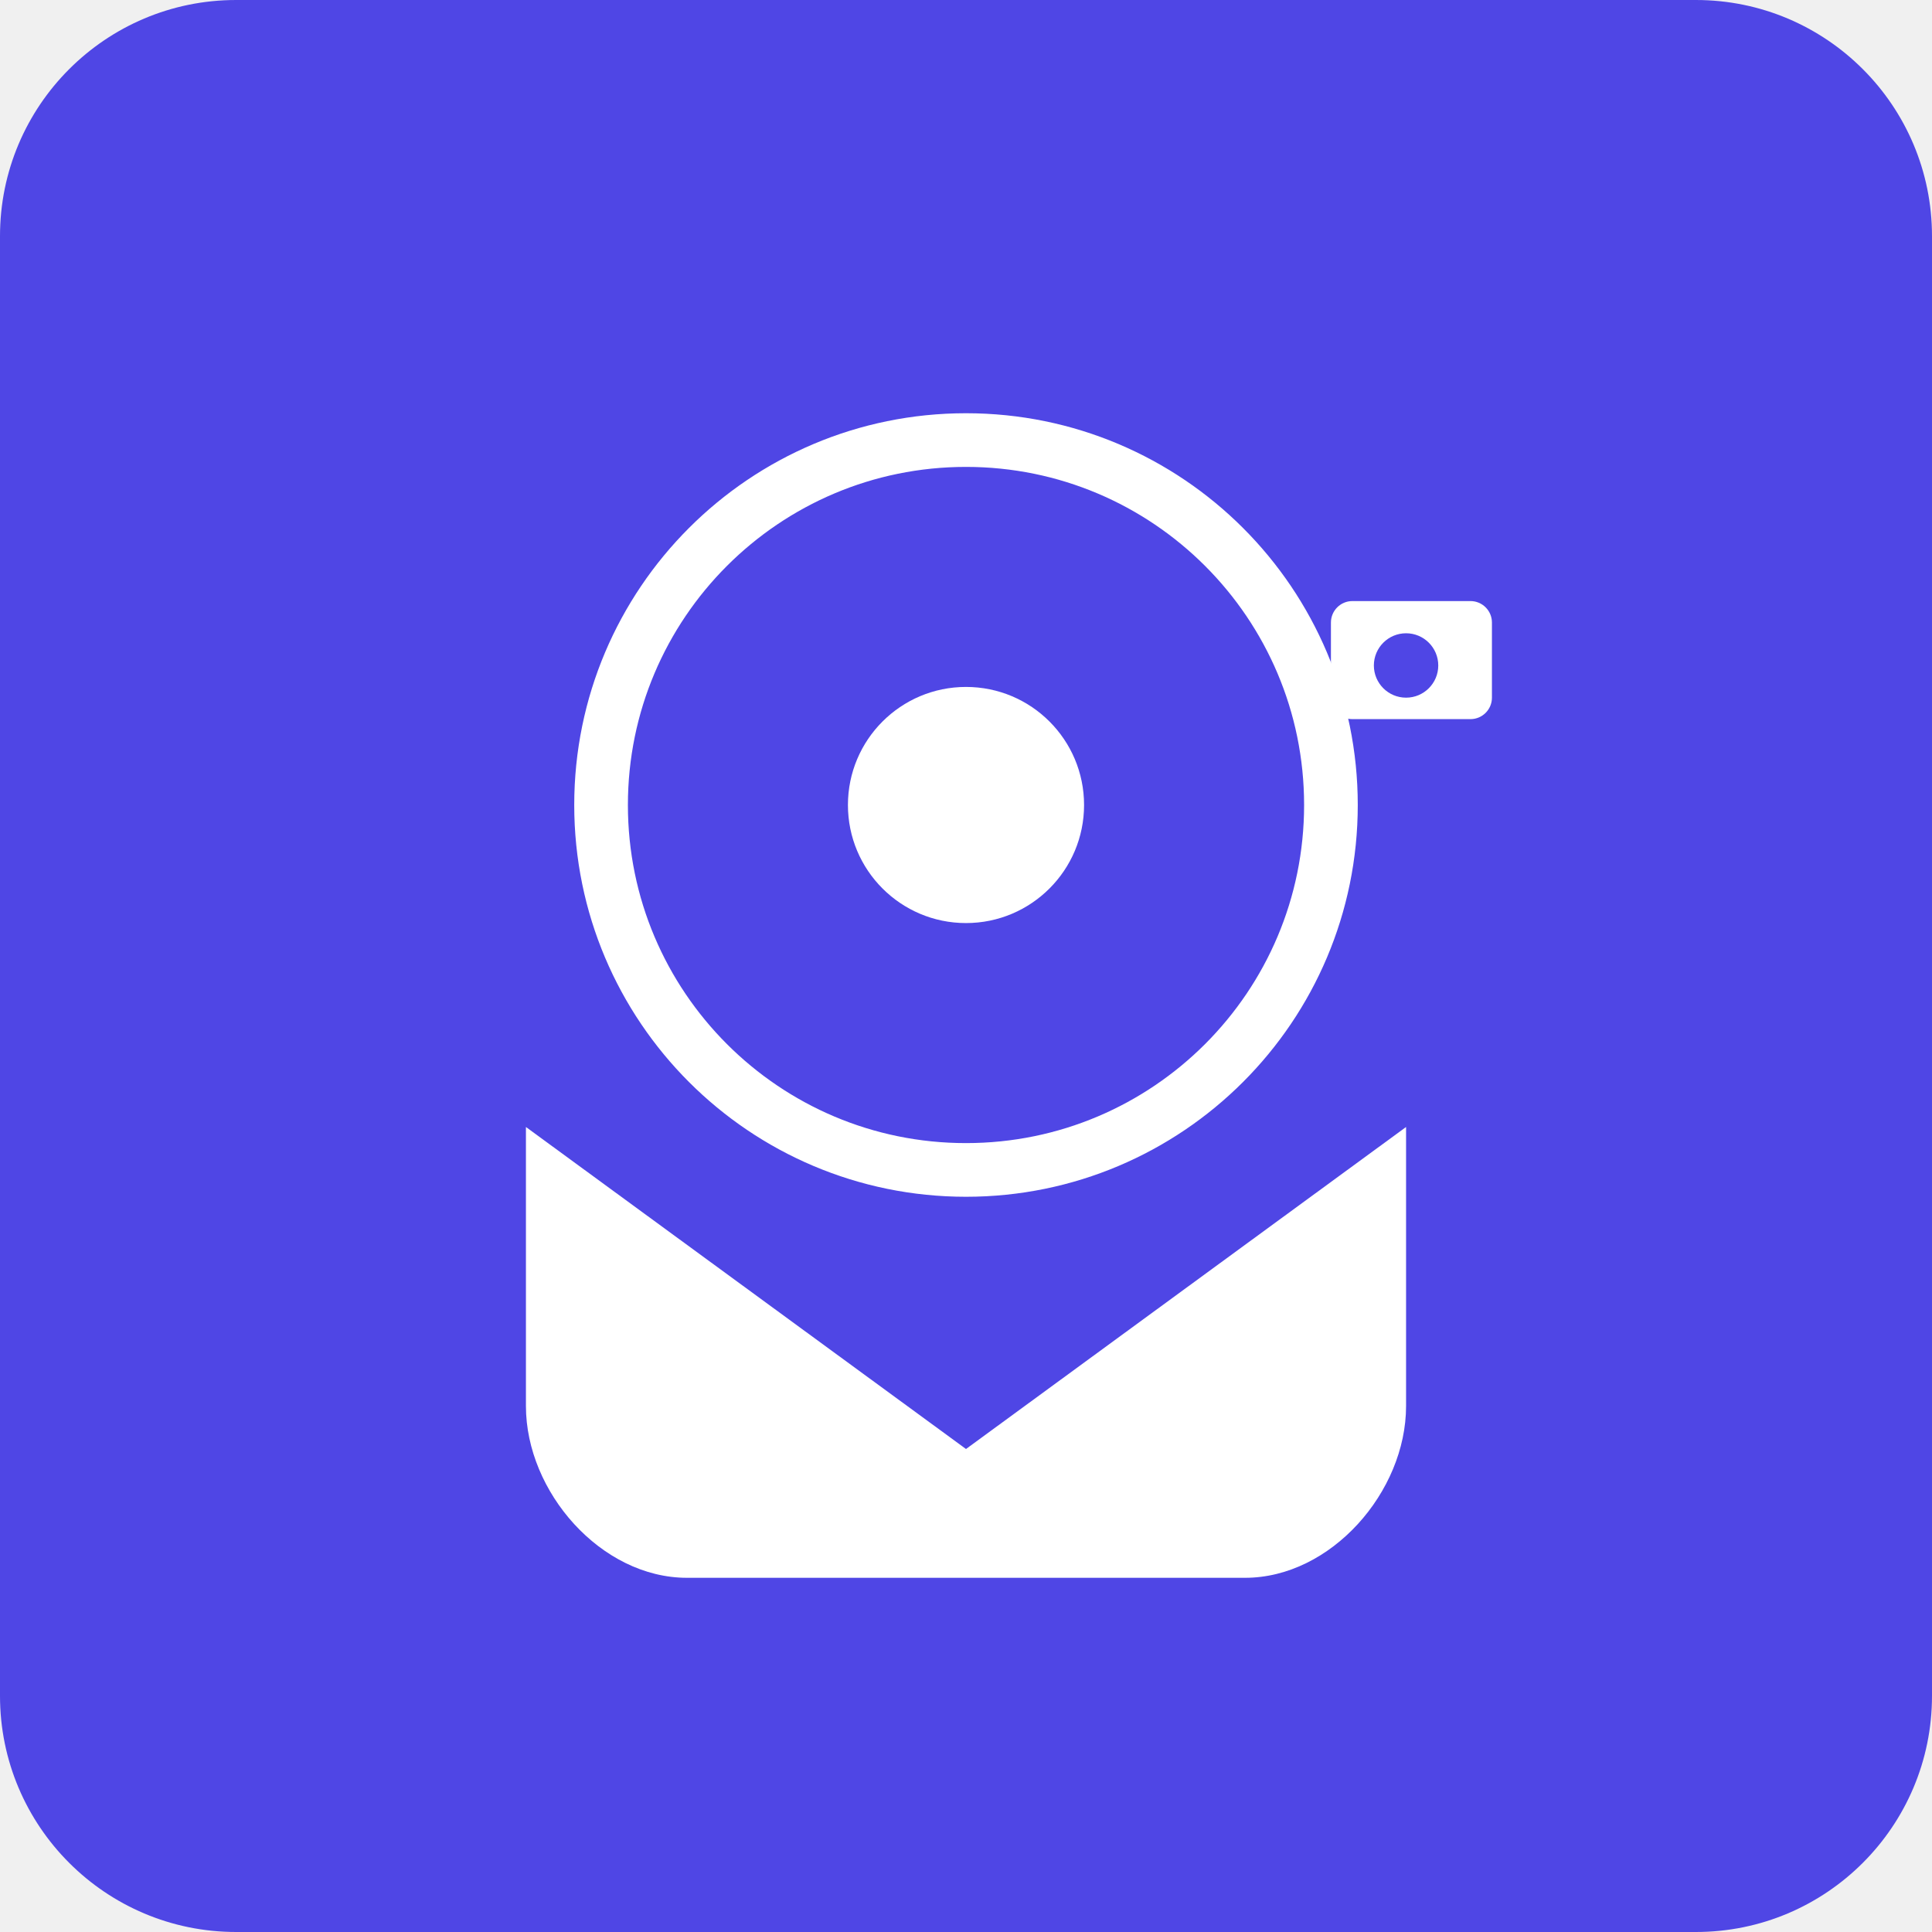
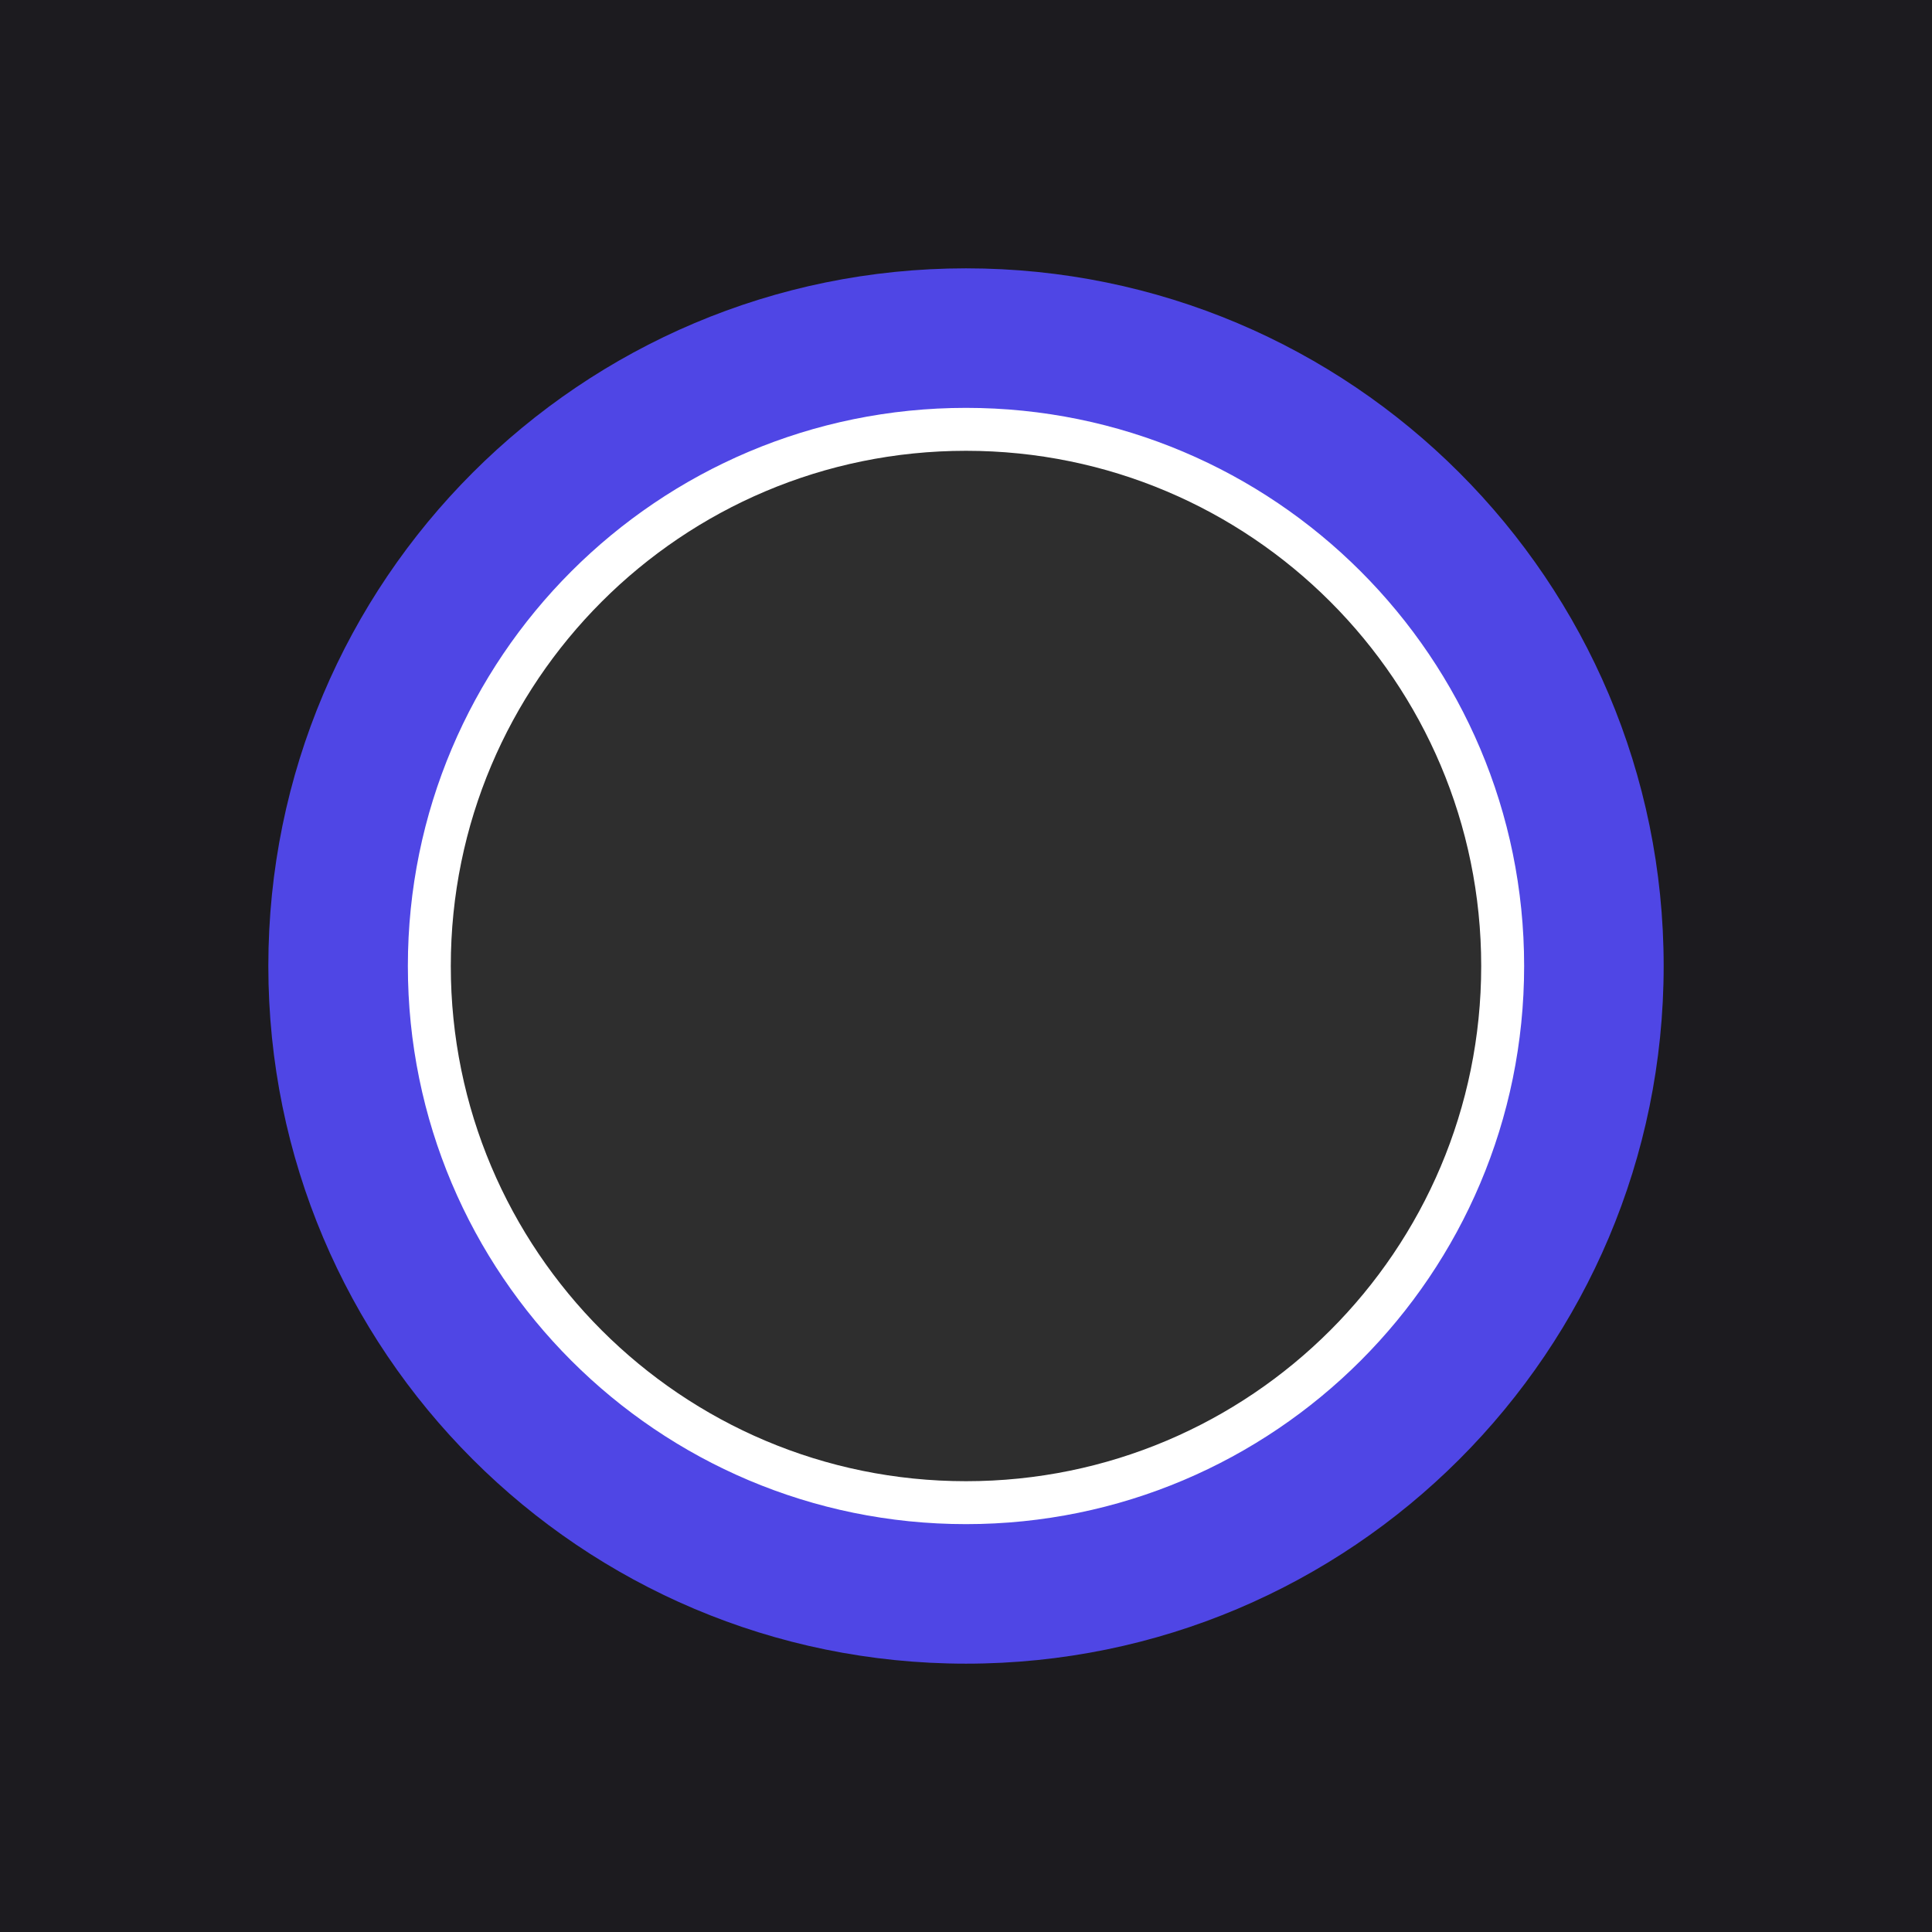
- <svg xmlns="http://www.w3.org/2000/svg" width="180" height="180" viewBox="0 0 180 180">
-   <rect width="180" height="180" rx="22" fill="#4f46e5" />
-   <g transform="translate(30, 30)">
-     <circle cx="60" cy="45" r="34" fill="none" stroke="#ffffff" stroke-width="5" />
-     <circle cx="60" cy="45" r="11" fill="#ffffff" />
-     <path d="M19 75 L60 105 L101 75 L101 101 C101 109 94 117 86 117 L34 117 C26 117 19 109 19 101 Z" fill="#ffffff" />
-     <rect x="94" y="26" width="15" height="11" rx="2" fill="#ffffff" />
-     <circle cx="101" cy="32" r="3" fill="#4f46e5" />
-   </g>
+ <svg xmlns="http://www.w3.org/2000/svg" viewBox="0 0 180 180">
+   <rect width="180" height="180" fill="#1c1b1f" />
+   <circle cx="90" cy="90" r="65" fill="#4f46e5" />
+   <circle cx="90" cy="90" r="50" fill="#2e2e2e" stroke="#ffffff" stroke-width="4" />
</svg>
